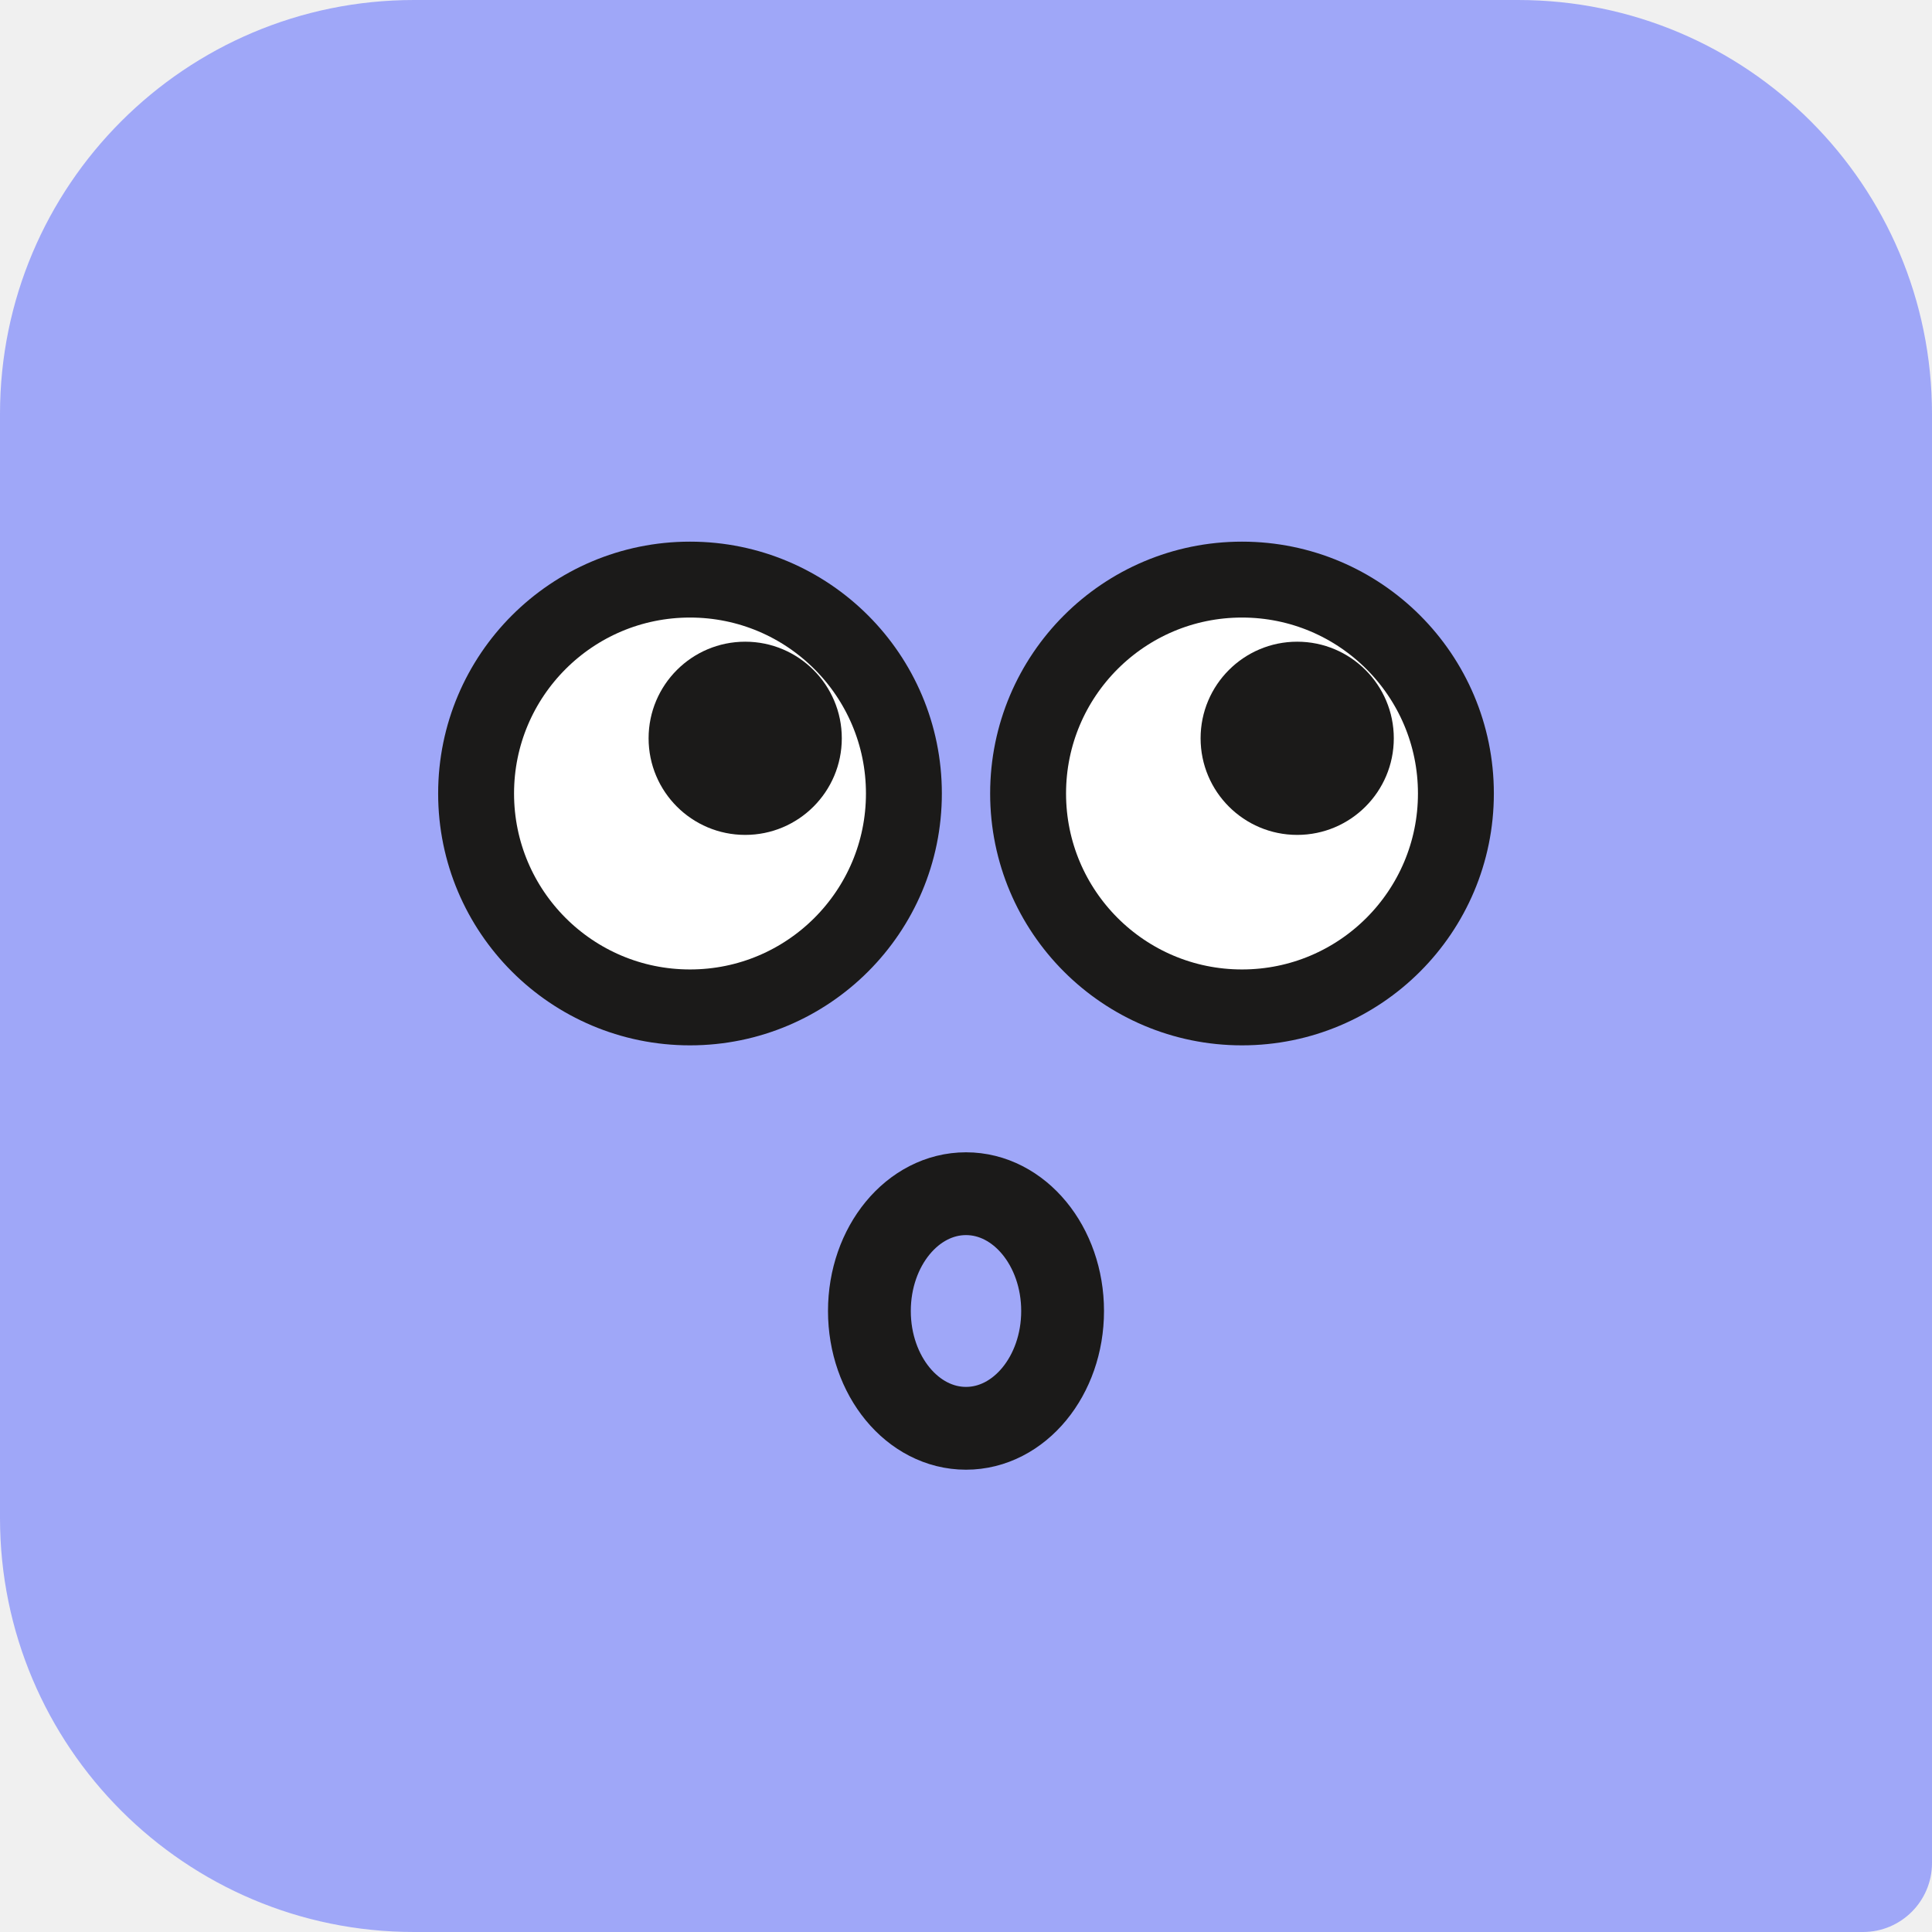
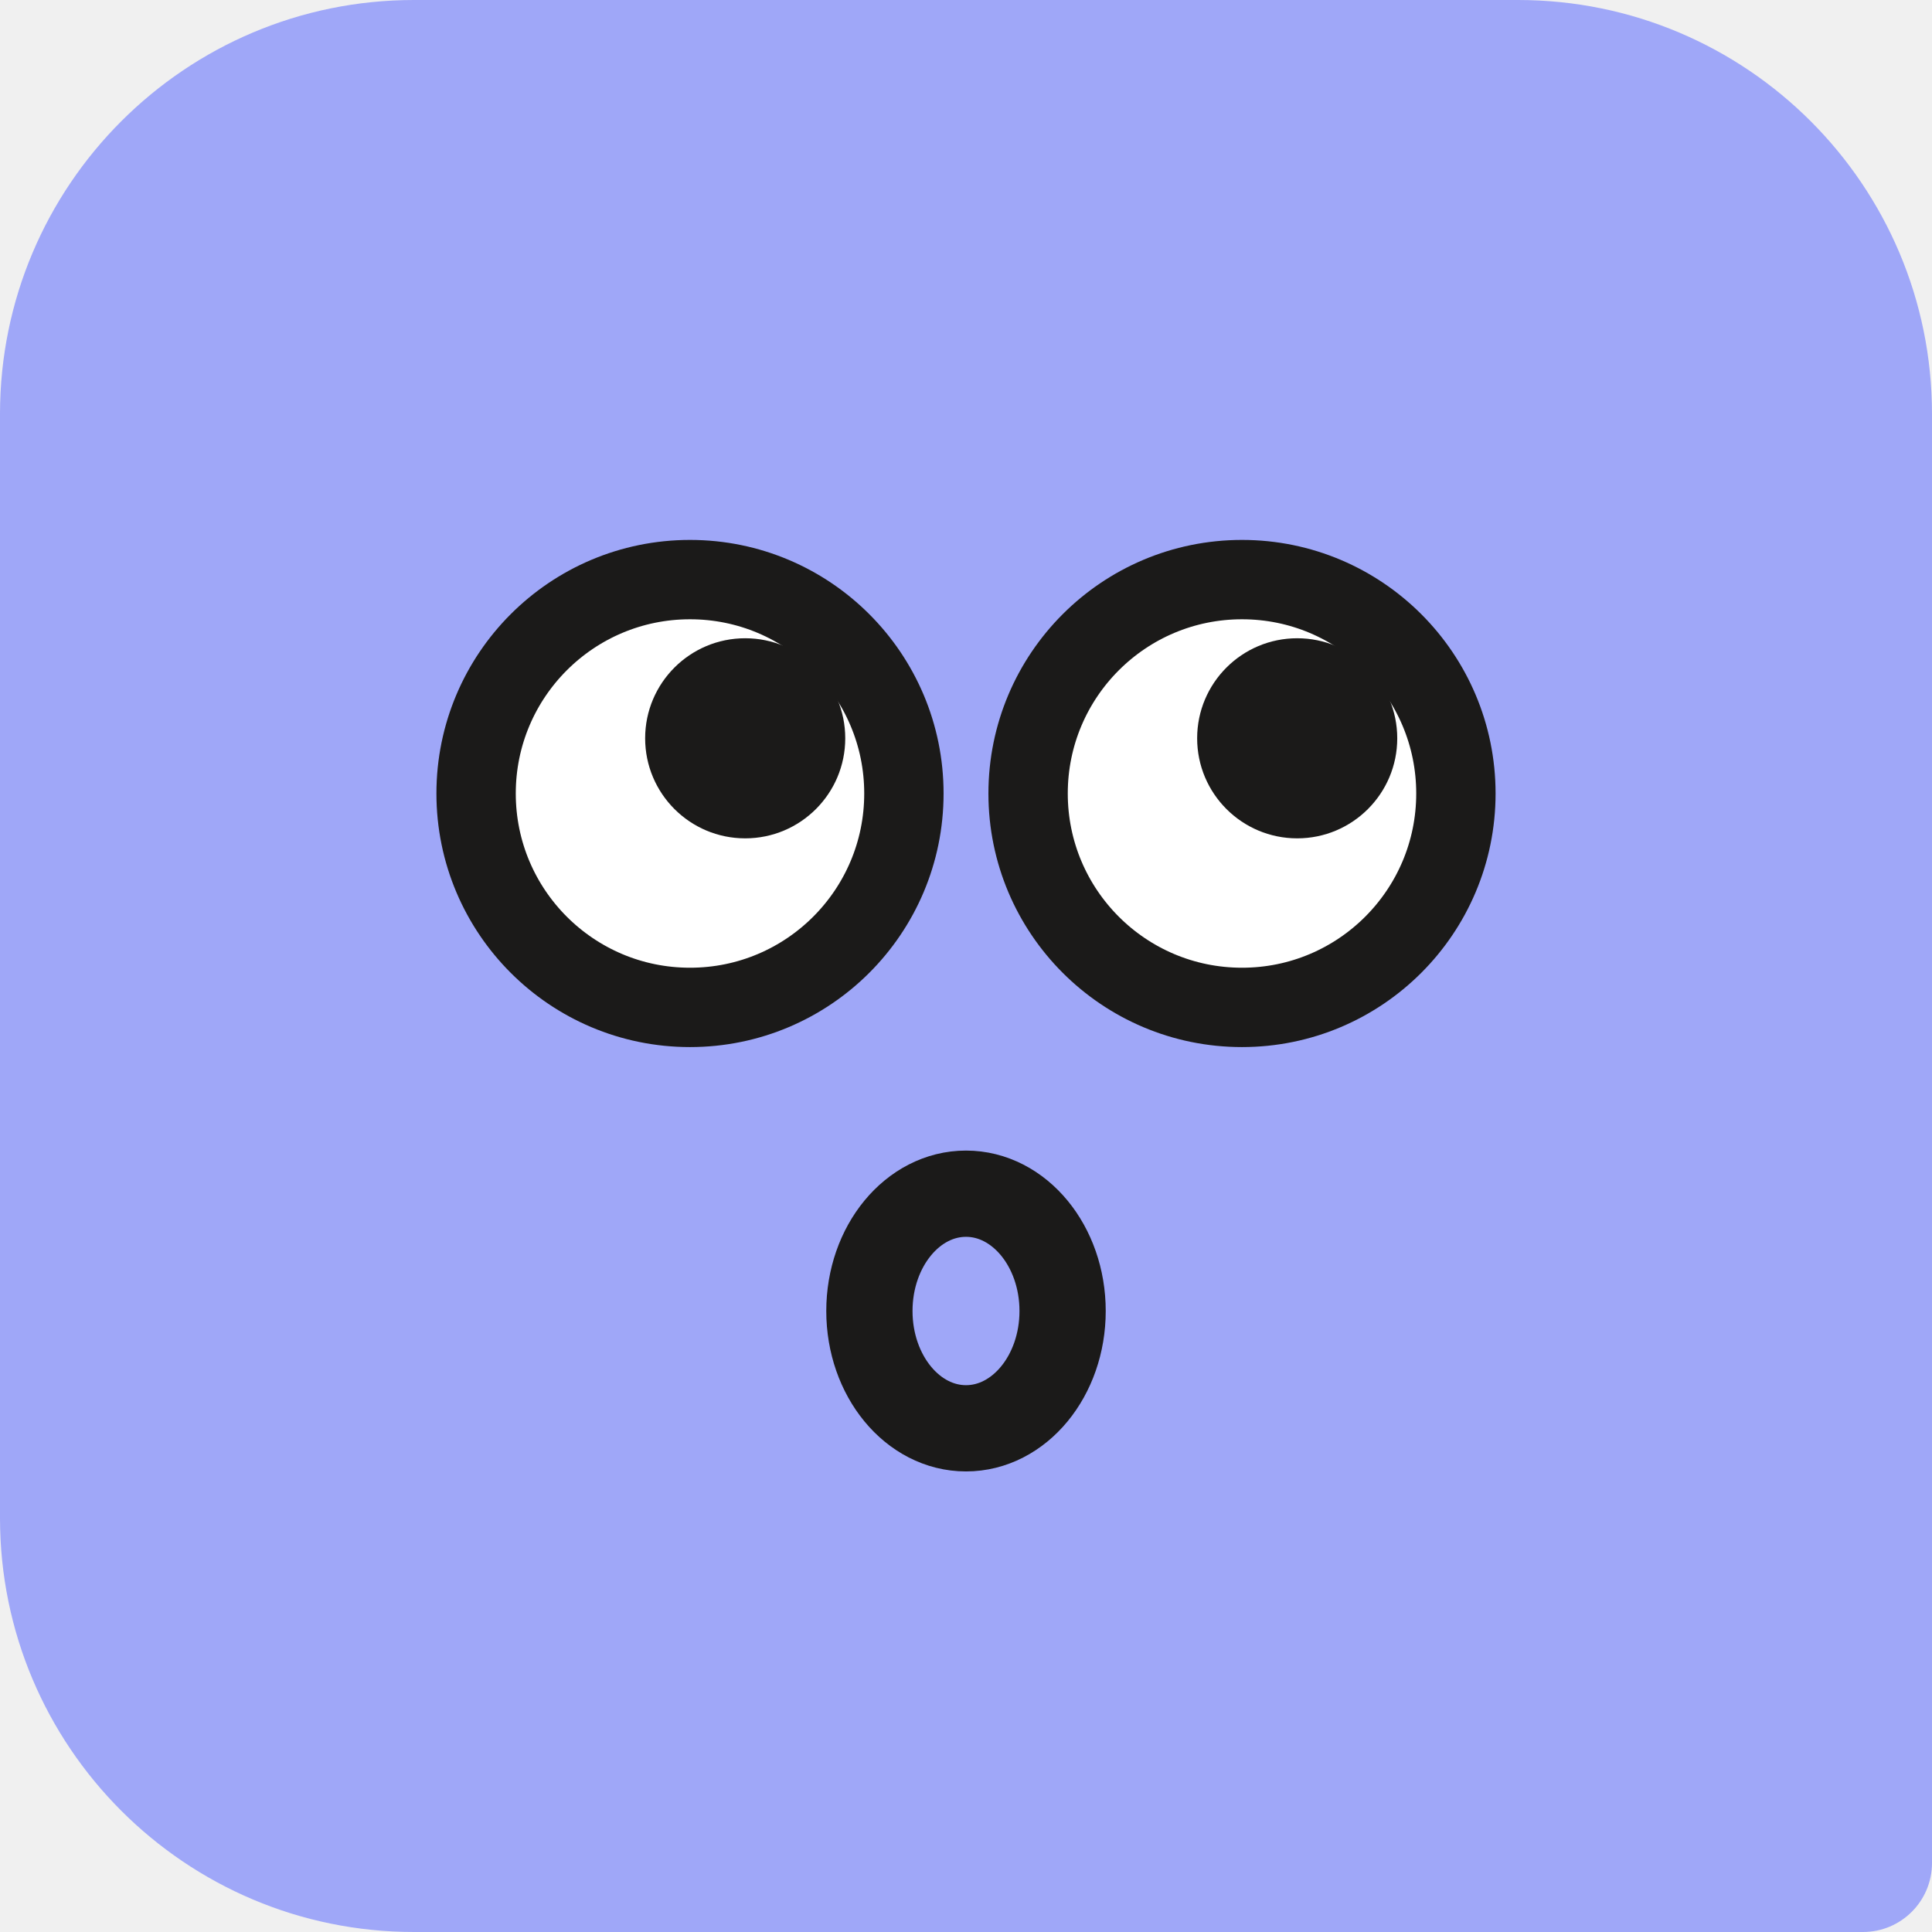
<svg xmlns="http://www.w3.org/2000/svg" width="56" height="56" viewBox="0 0 56 56">
  <path d="M12 0H44A12 12 0 0 1 56 12V54A2 2 0 0 1 54 56H12A12 12 0 0 1 0 44V12A12 12 0 0 1 12 0Z" fill="#9FA7F8" />
-   <circle cx="20" cy="23" r="6.2" fill="#fff" stroke="#1B1A19" stroke-width="2.2" />
-   <circle cx="36" cy="23" r="6.2" fill="#fff" stroke="#1B1A19" stroke-width="2.2" />
-   <circle cx="21.6" cy="21.4" r="2.8" fill="#1B1A19" />
-   <circle cx="37.6" cy="21.4" r="2.8" fill="#1B1A19" />
-   <ellipse cx="28" cy="38" rx="2.8" ry="3.4" fill="none" stroke="#1B1A19" stroke-width="2.4" />
+   <circle cx="20" cy="23" r="6.2" fill="#FFFFFF" stroke="#1B1A19" stroke-width="2.3" />
+   <circle cx="21.6" cy="21.4" r="2.9" fill="#1B1A19" />
+   <circle cx="36" cy="23" r="6.2" fill="#FFFFFF" stroke="#1B1A19" stroke-width="2.3" />
+   <circle cx="37.6" cy="21.4" r="2.9" fill="#1B1A19" />
+   <ellipse cx="28" cy="38" rx="2.8" ry="3.4" fill="none" stroke="#1B1A19" stroke-width="2.5" />
</svg>
